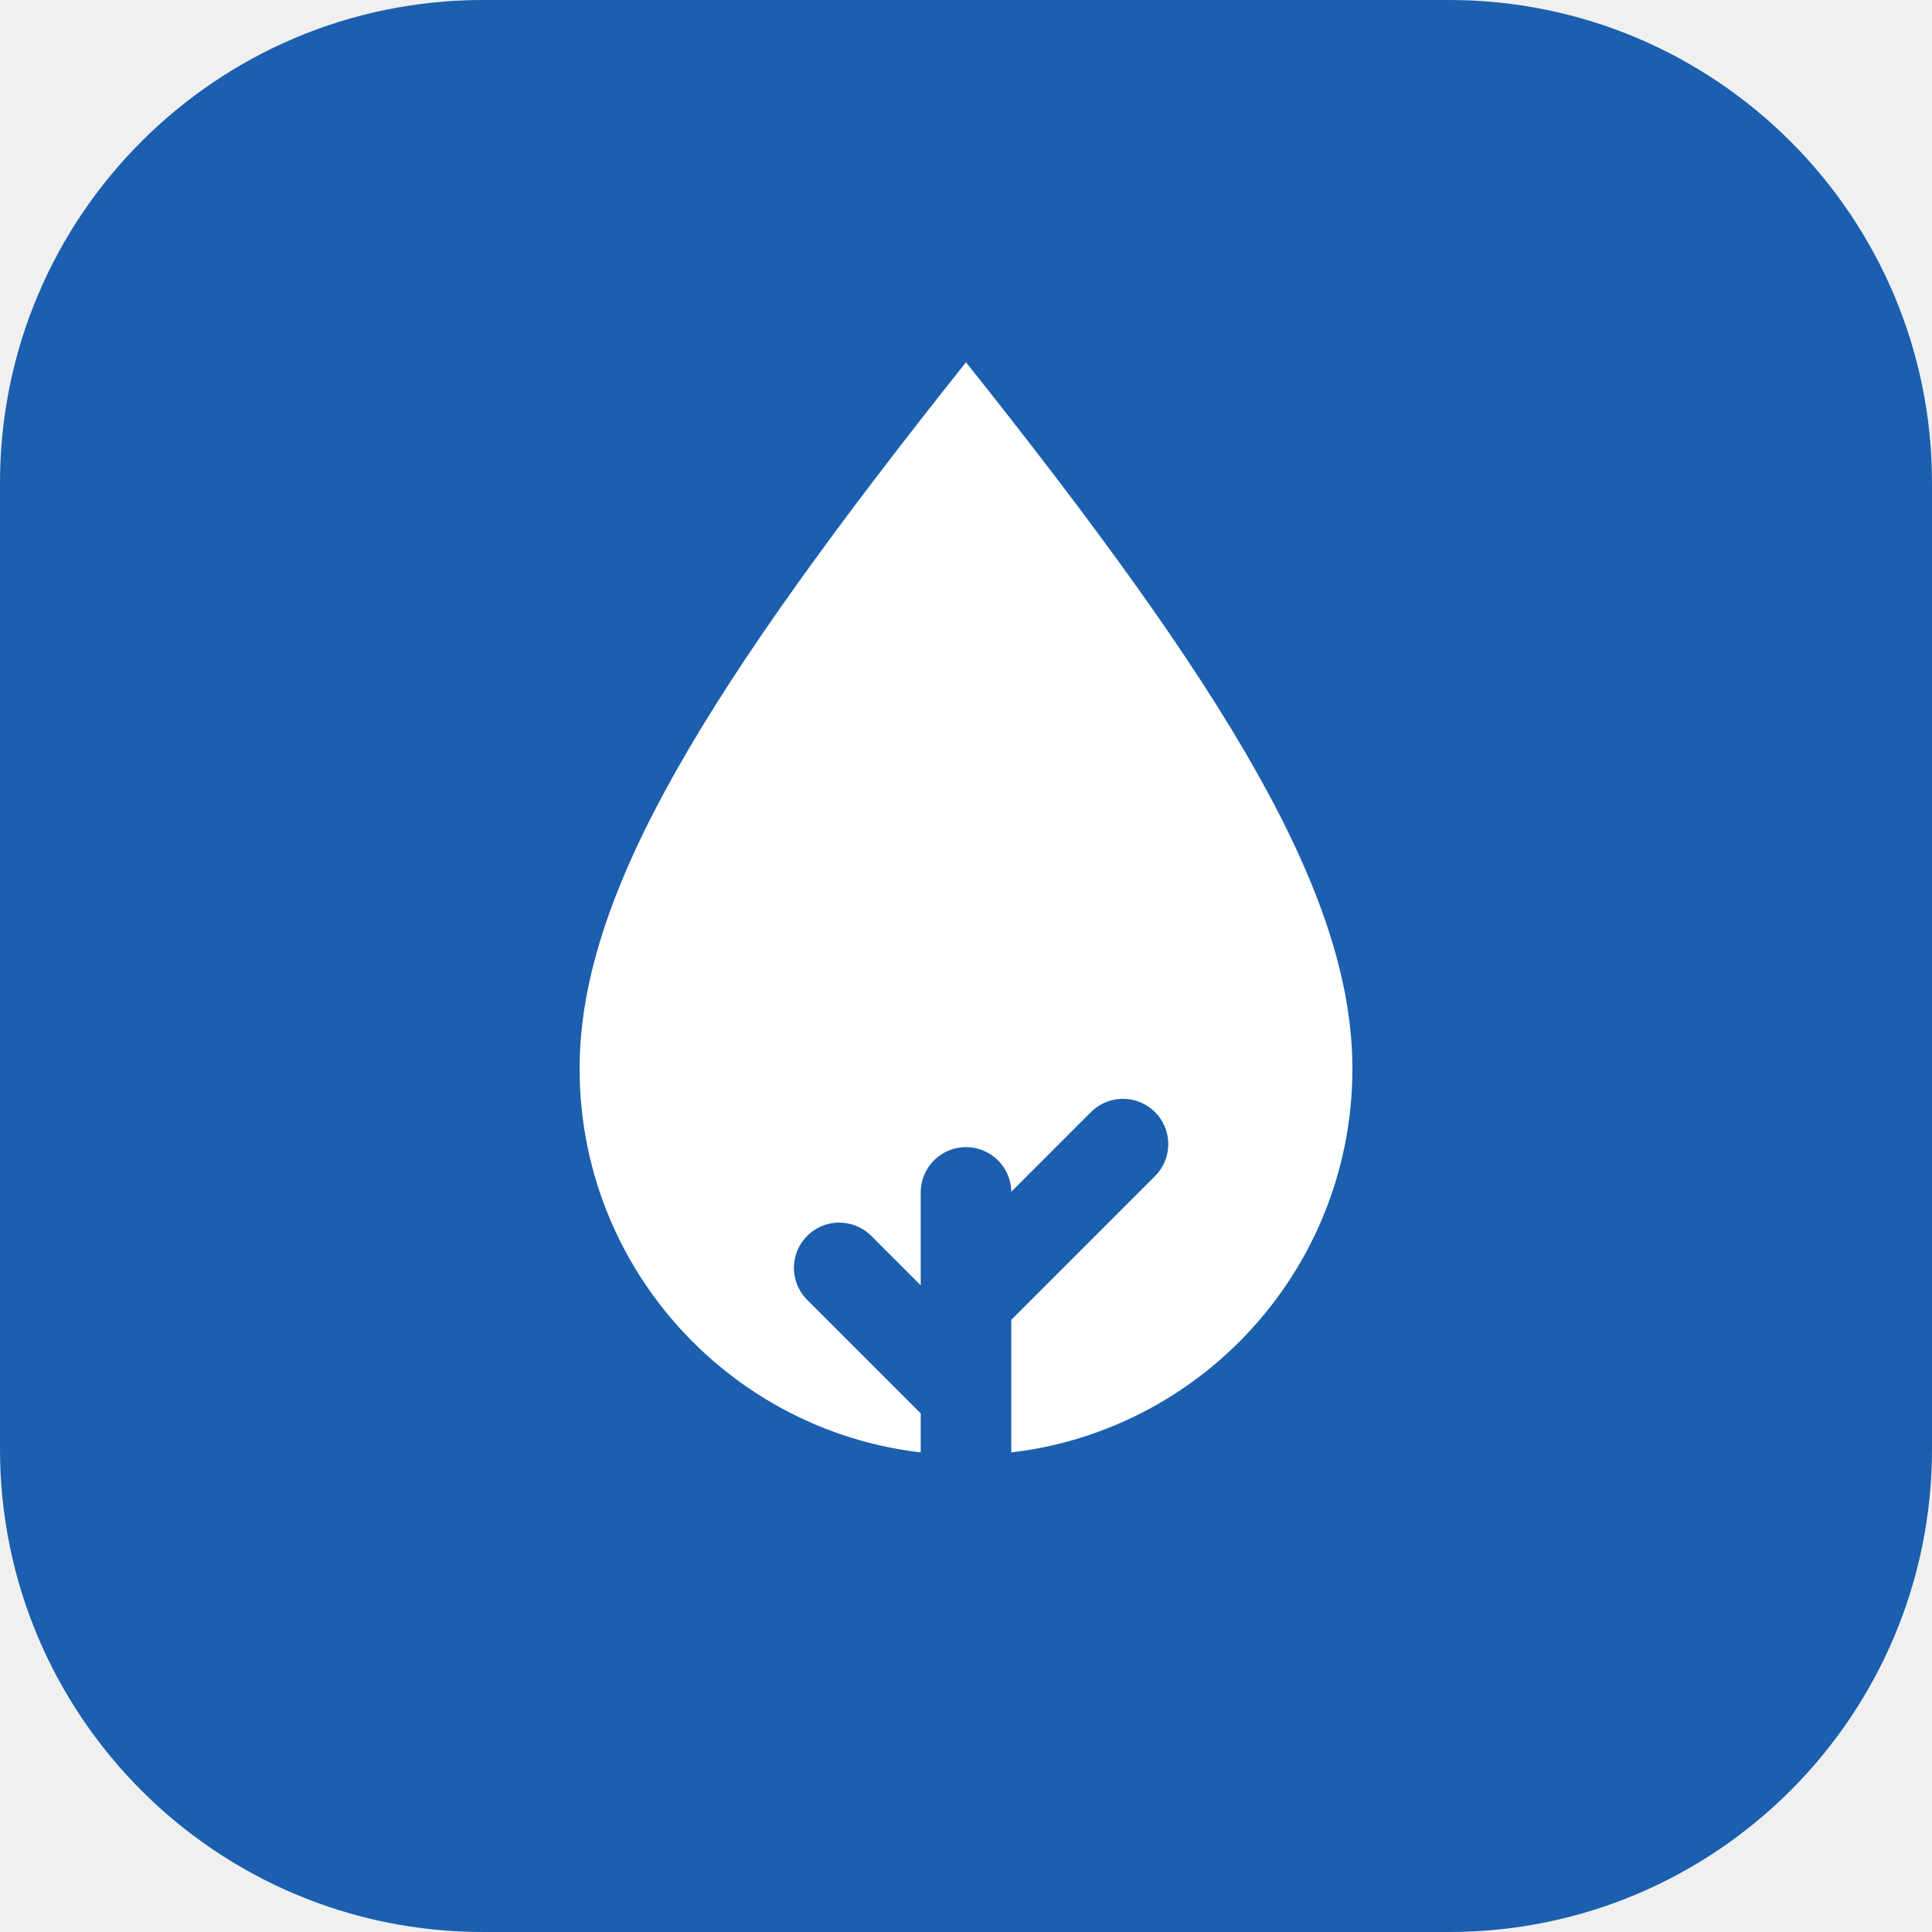
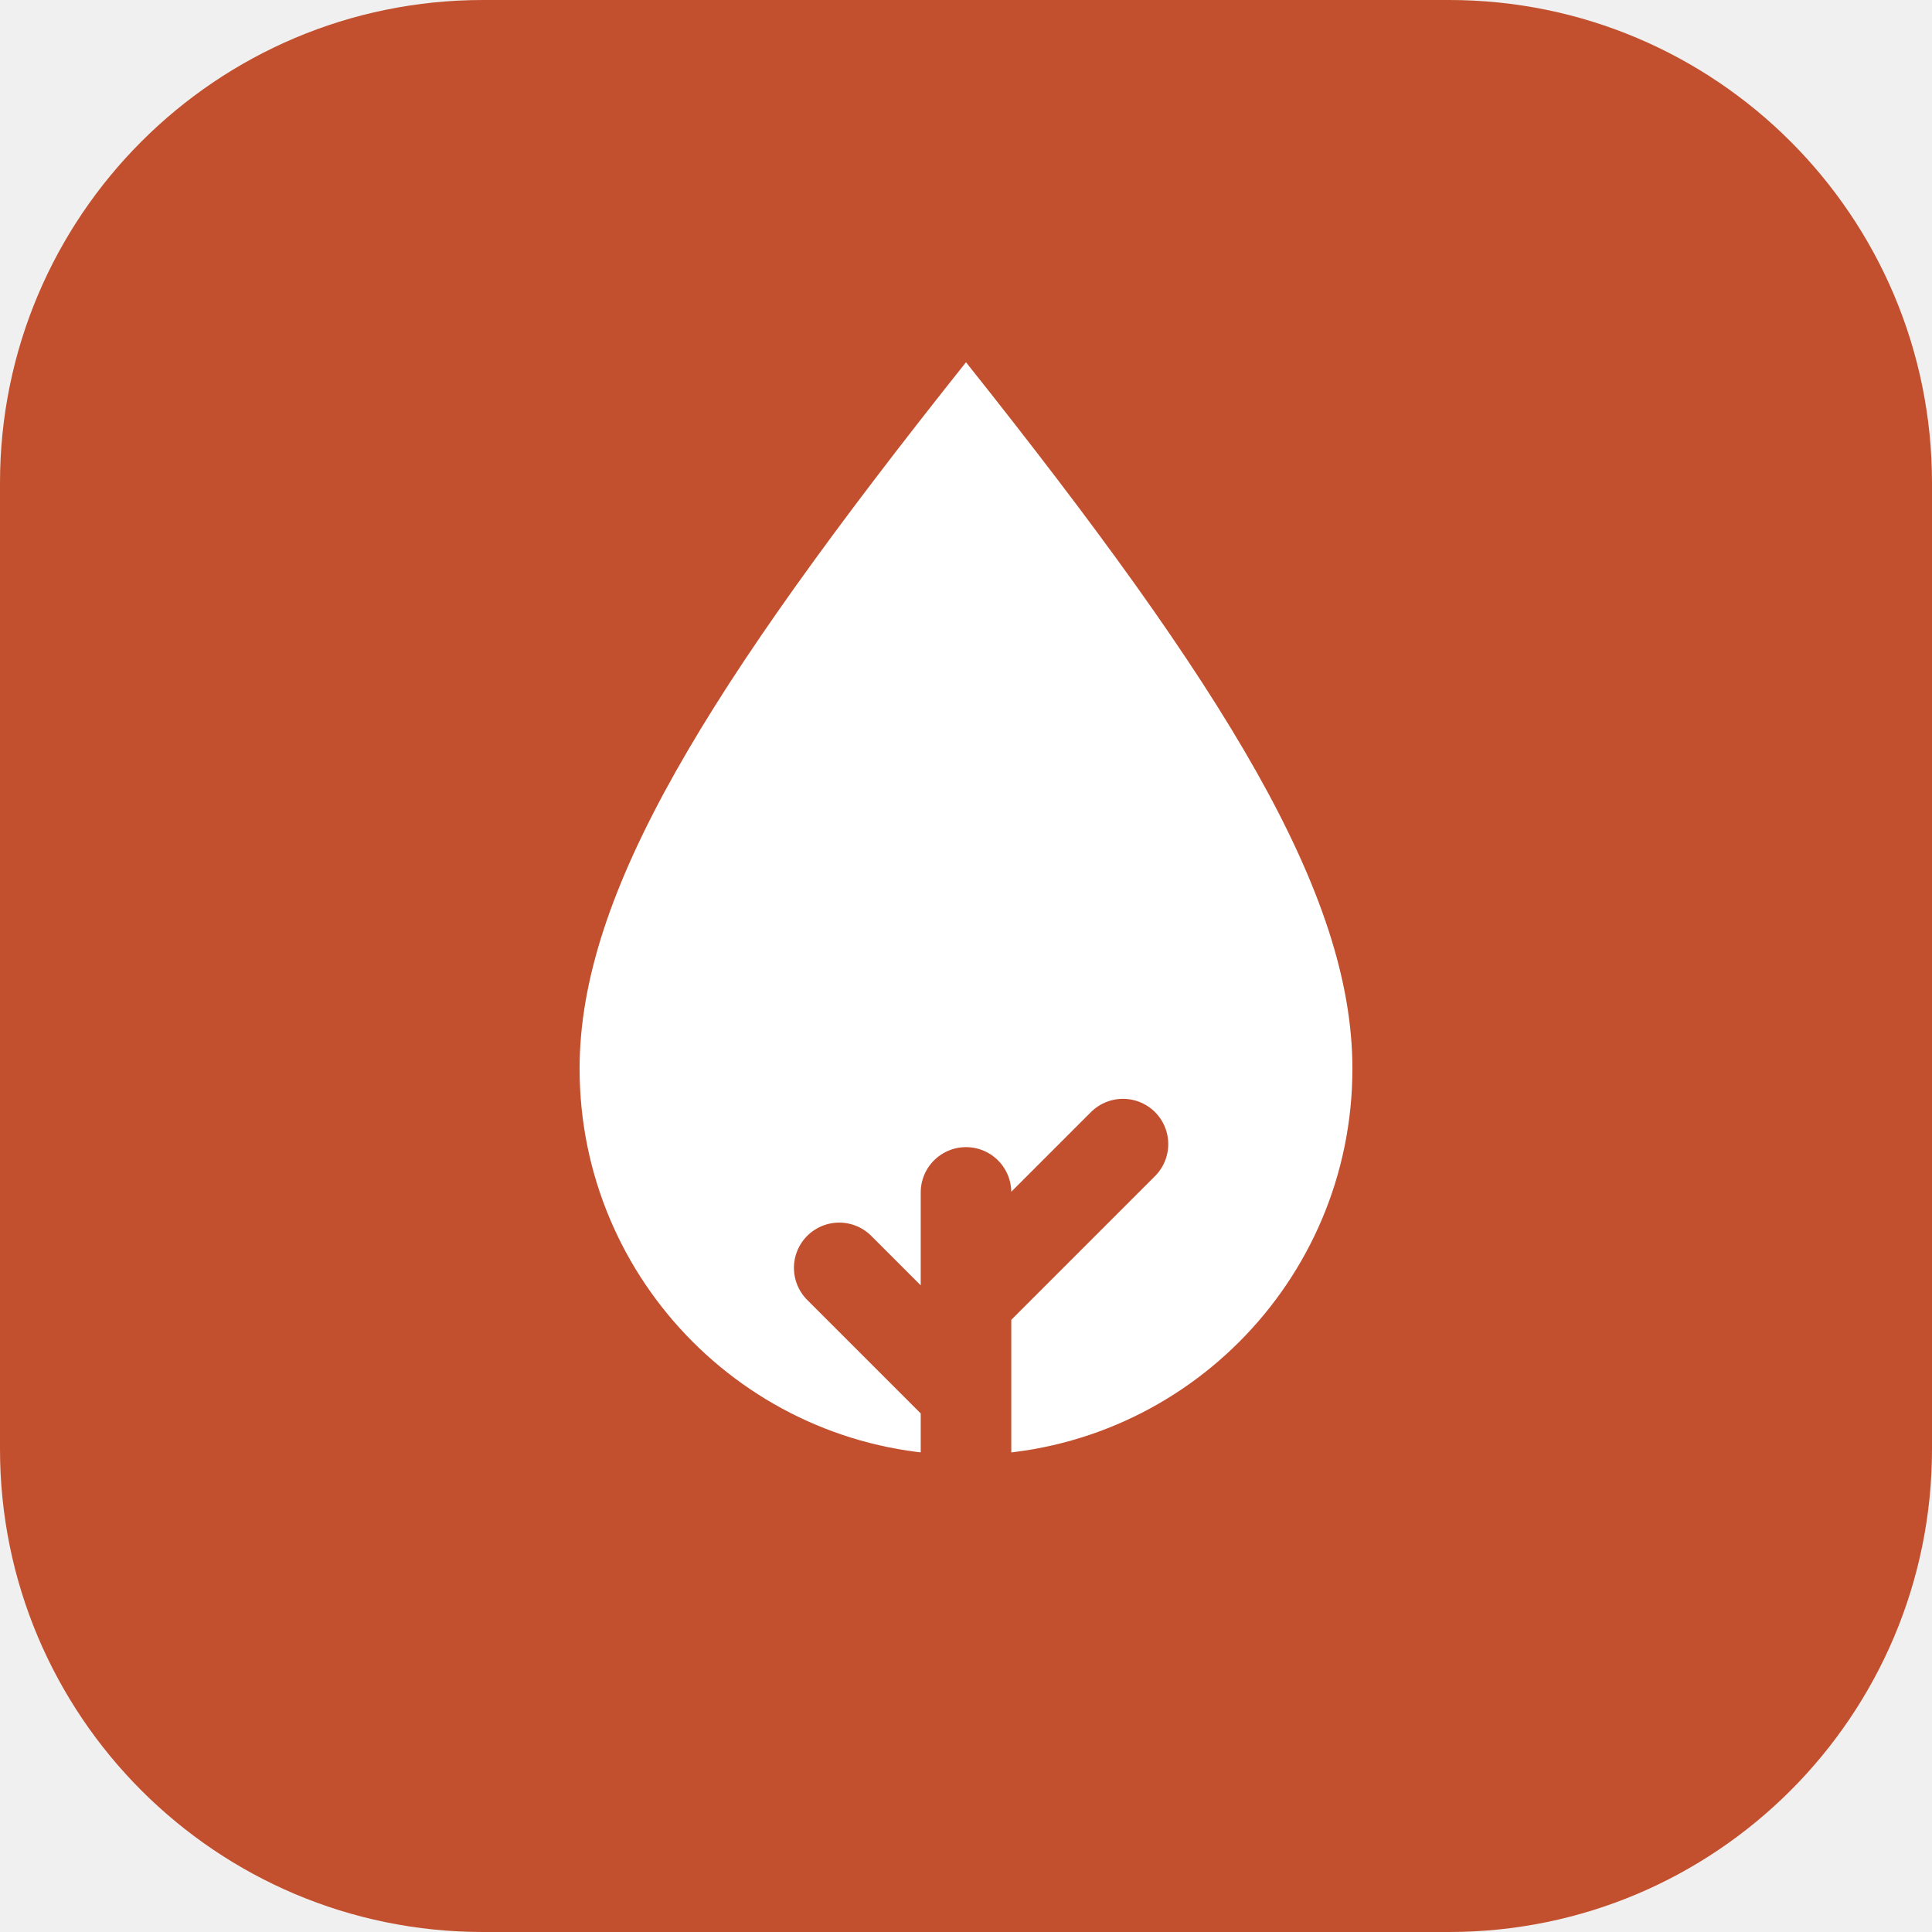
<svg xmlns="http://www.w3.org/2000/svg" viewBox="0 0 64 64">
-   <rect width="64" height="64" rx="16" fill="#1b5fae" />
+   <rect width="64" height="64" rx="16" fill="#c2502e" />
  <path d="M32 12c-8.6 10.8-12.8 17.6-12.8 23.4a12.8 12.8 0 0 0 25.6 0C44.8 29.6 40.6 22.8 32 12z" fill="#ffffff" />
-   <path d="M32 50V39.5m0 3.6 5.2-5.2M32 46.2l-4.2-4.2" stroke="#1b5fae" stroke-width="3" stroke-linecap="round" fill="none" />
+   <path d="M32 50V39.5m0 3.6 5.2-5.2M32 46.2l-4.2-4.2" stroke="#c2502e" stroke-width="3" stroke-linecap="round" fill="none" />
</svg>
